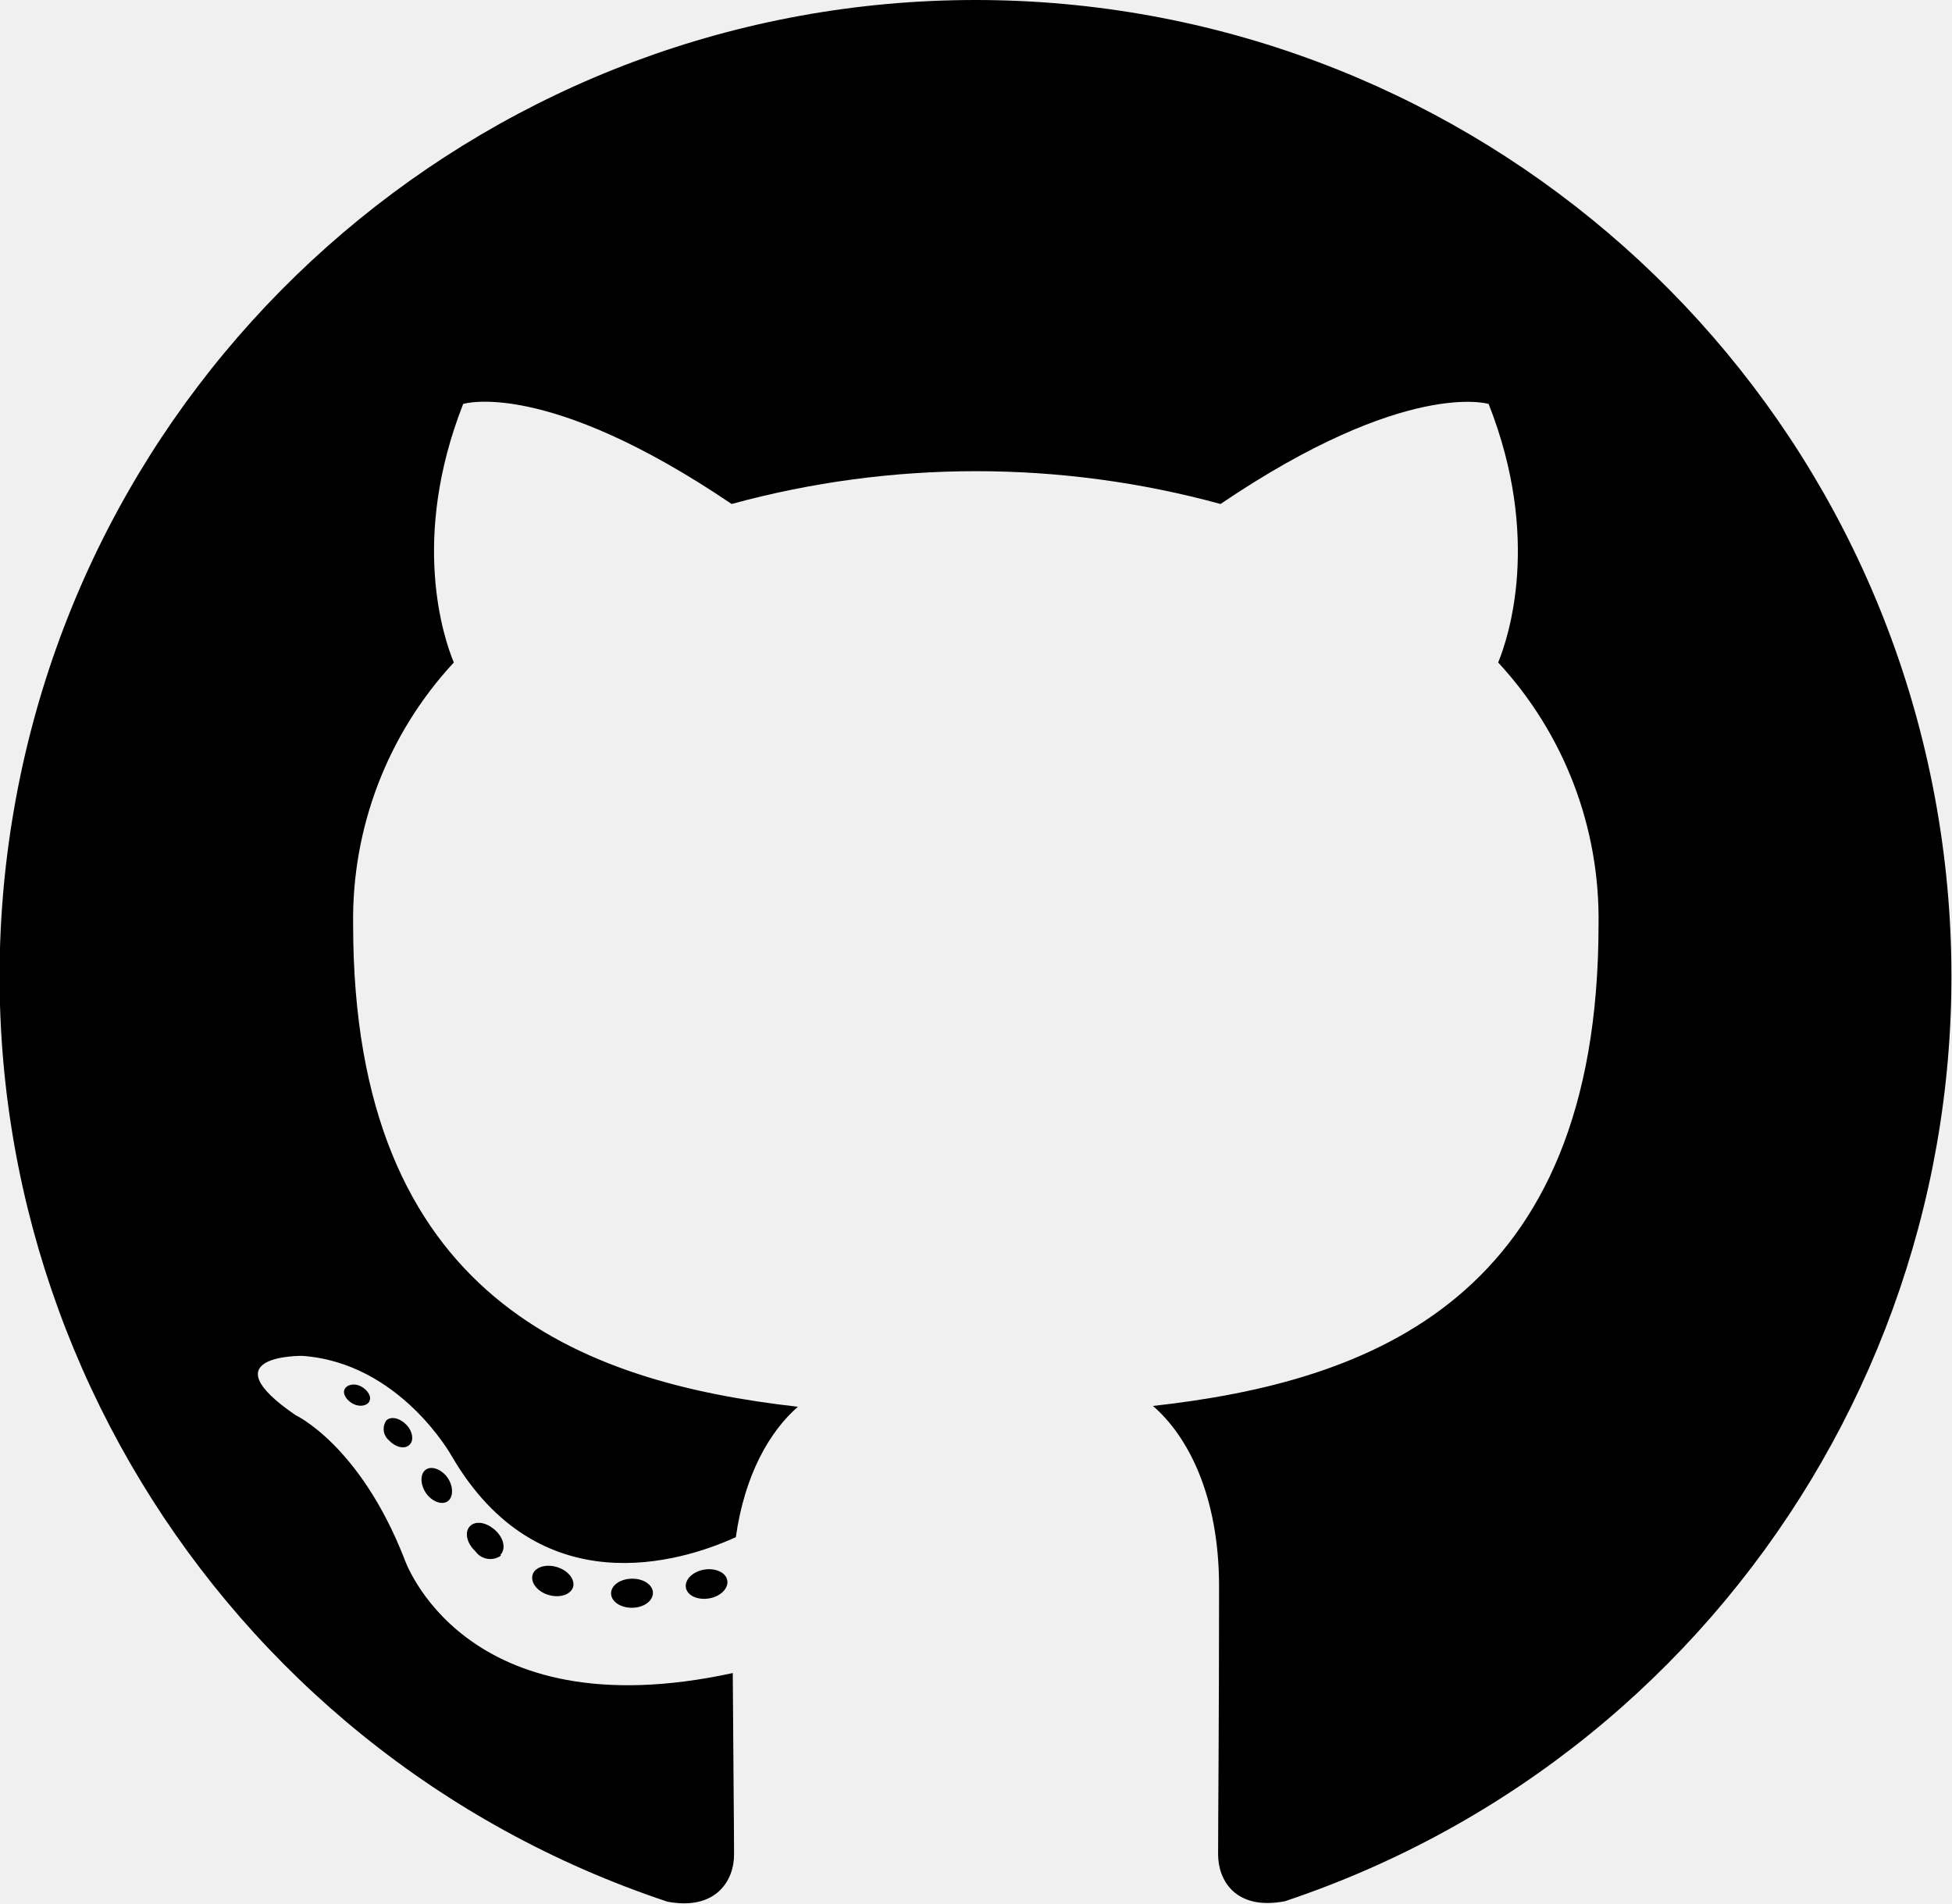
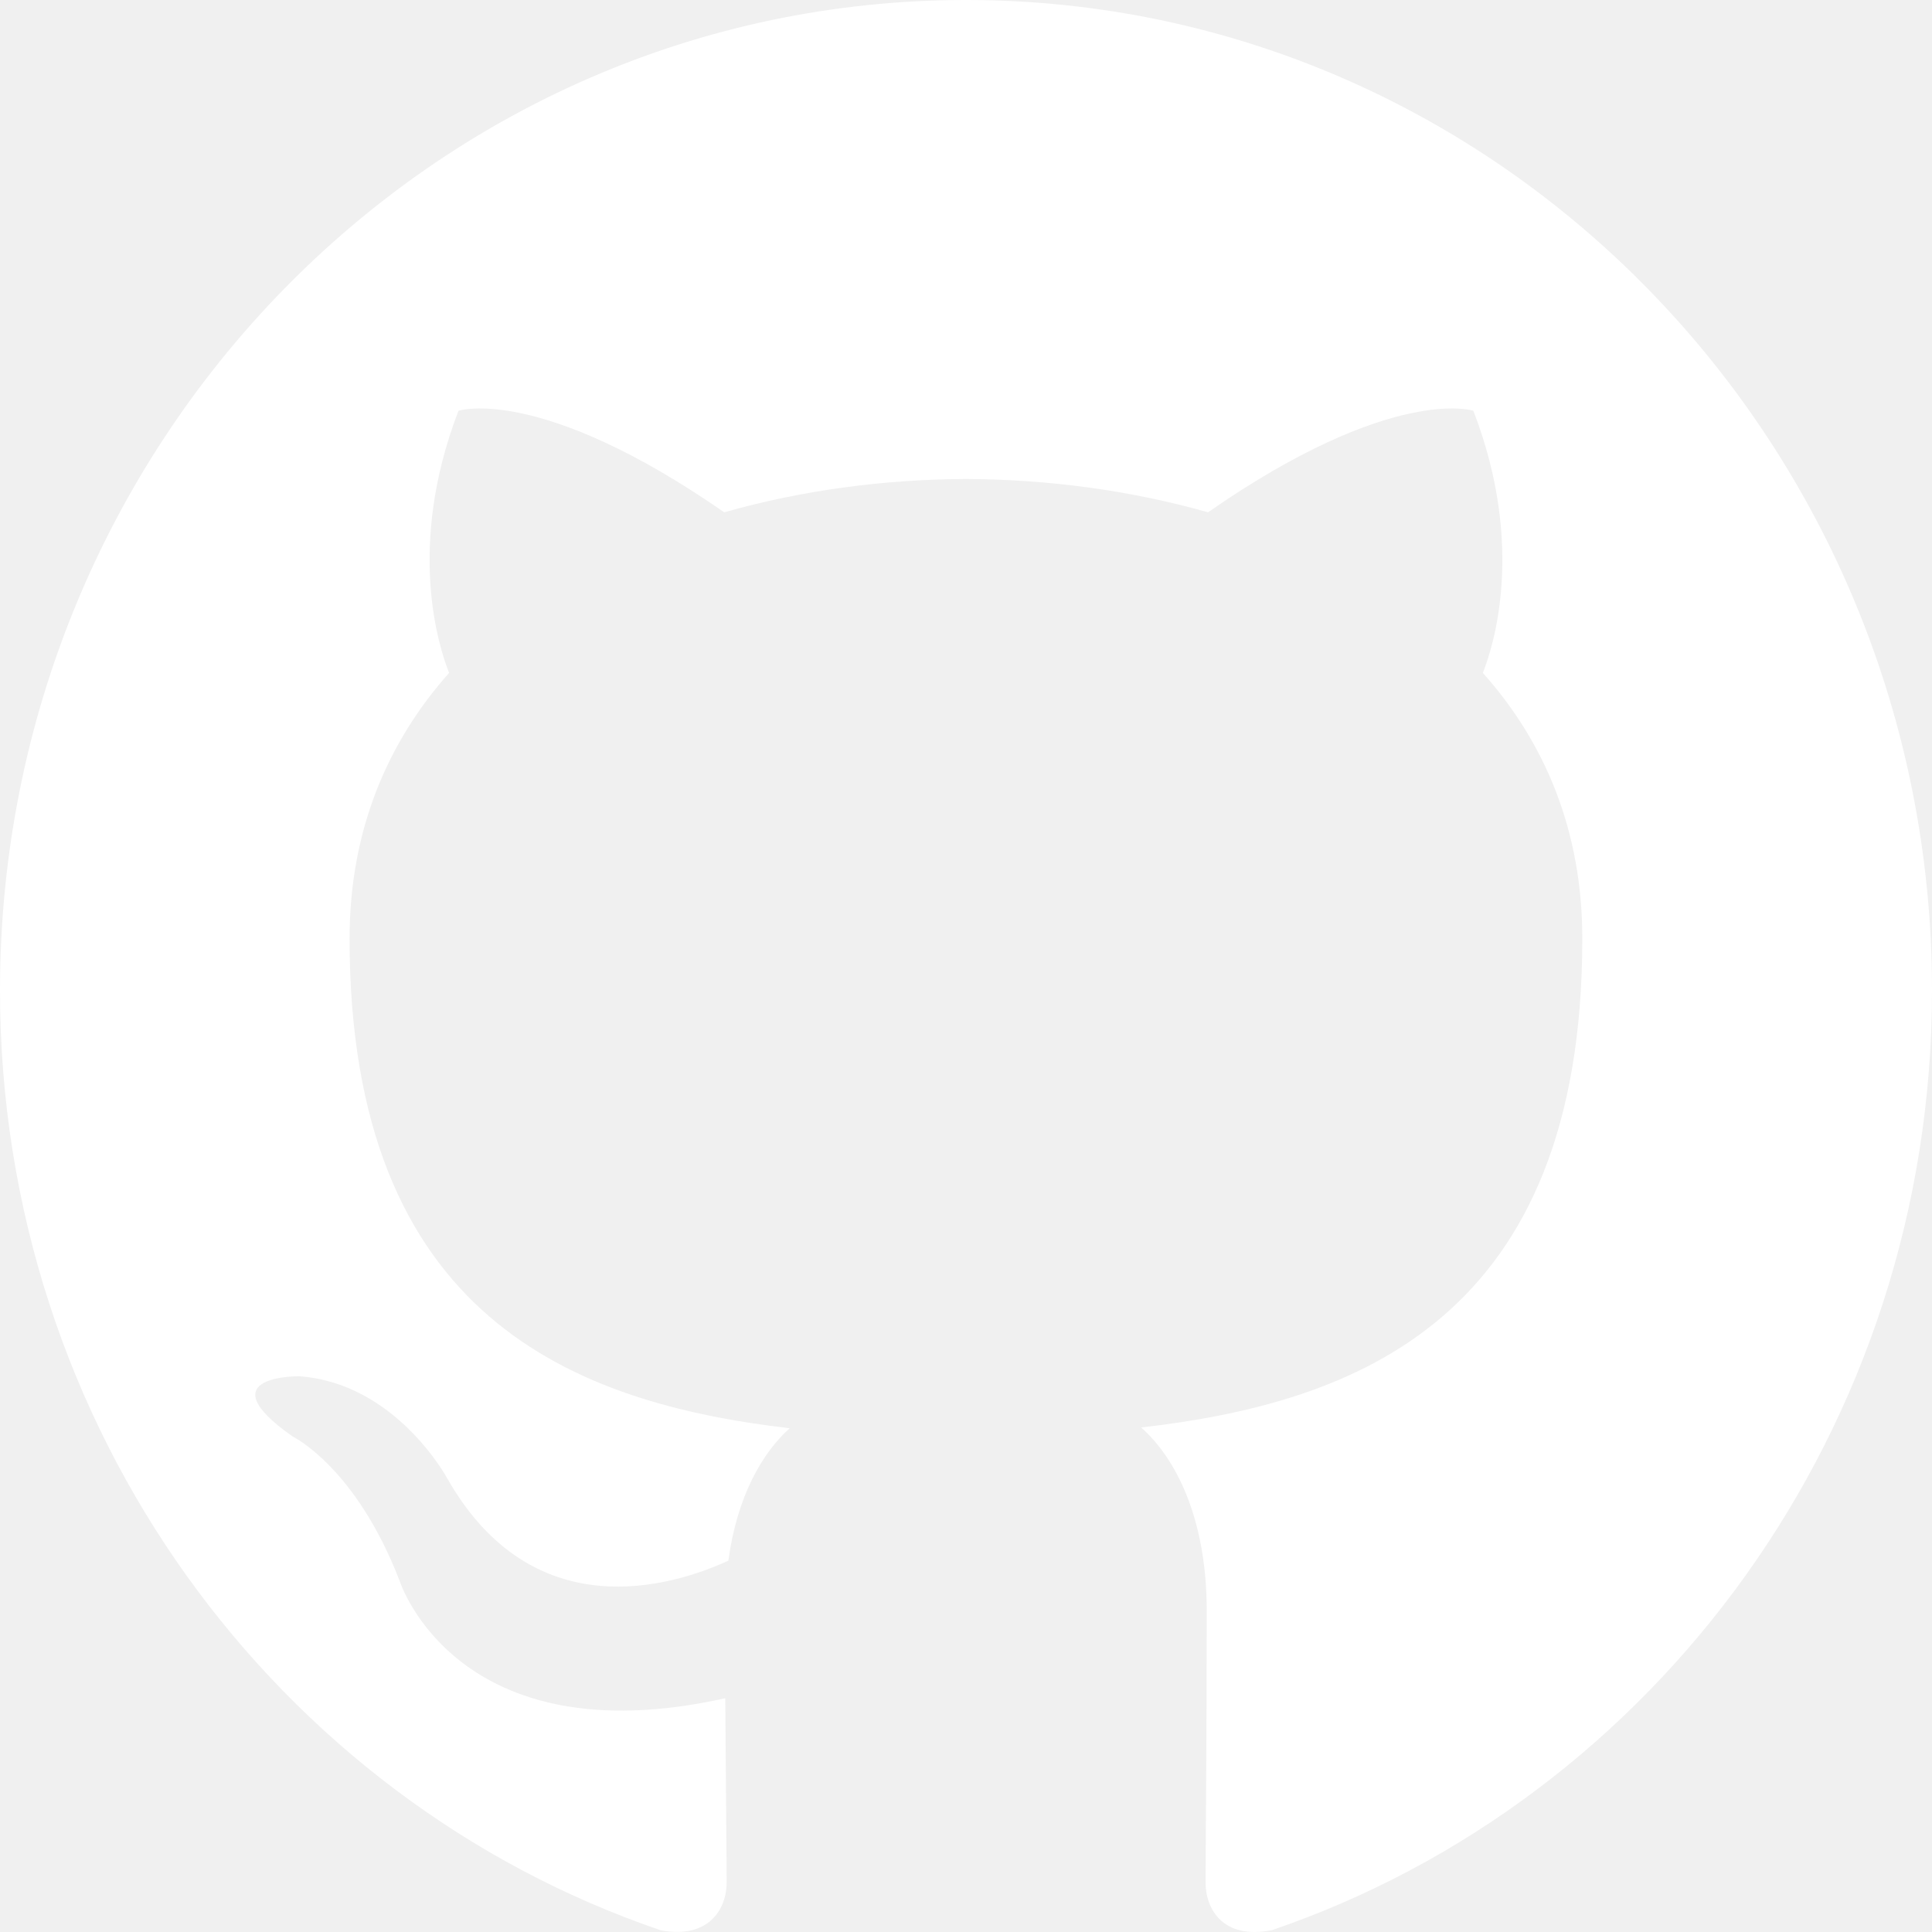
- <svg xmlns="http://www.w3.org/2000/svg" viewBox="0 0 120.78 117.79">
-   <g id="Layer_2" data-name="Layer 2">
-     <g id="Layer_1-2" data-name="Layer 1">
-       <path class="cls-1" d="M60.39 0A60.39 60.39 0 0 0 41.3 117.69c3 .56 4.12-1.31 4.12-2.91 0-1.44-.05-6.19-.08-11.24C28.54 107.19 25 96.42 25 96.42c-2.75-7-6.71-8.84-6.71-8.84-5.48-3.75.41-3.67.41-3.67 6.07.43 9.26 6.22 9.26 6.22 5.39 9.23 14.13 6.57 17.57 5 .55-3.9 2.11-6.56 3.84-8.07C36 85.55 21.85 80.37 21.85 57.23A23.35 23.35 0 0 1 28.08 41c-.63-1.52-2.7-7.66.58-16 0 0 5.07-1.62 16.61 6.19a57.36 57.36 0 0 1 30.25 0C87 23.42 92.11 25 92.11 25c3.28 8.32 1.22 14.46.59 16a23.34 23.34 0 0 1 6.21 16.21c0 23.2-14.12 28.3-27.57 29.8 2.16 1.87 4.09 5.55 4.09 11.18 0 8.08-.06 14.59-.06 16.57 0 1.61 1.08 3.49 4.14 2.9A60.39 60.39 0 0 0 60.39 0Z" />
-       <path class="cls-2" d="M22.87 86.7c-.13.3-.6.39-1 .19s-.69-.61-.55-.91.61-.39 1-.19.69.61.54.91ZM25.32 89.43c-.29.27-.85.14-1.24-.28a.92.92 0 0 1-.17-1.25c.3-.27.84-.14 1.24.28s.47 1 .17 1.25ZM27.7 92.91c-.37.26-1 0-1.35-.52s-.37-1.18 0-1.44 1 0 1.35.51.37 1.19 0 1.45ZM31 96.27a1.13 1.13 0 0 1-1.59-.27c-.53-.49-.68-1.18-.34-1.54s1-.27 1.56.23.68 1.18.33 1.54ZM35.46 98.22c-.15.47-.82.69-1.51.49s-1.13-.76-1-1.24.82-.7 1.51-.49 1.13.76 1 1.24ZM40.4 98.58c0 .5-.56.91-1.28.92s-1.3-.38-1.31-.88.56-.91 1.29-.92 1.3.39 1.3.88ZM45 97.8c.09.49-.41 1-1.12 1.12s-1.35-.17-1.44-.66.42-1 1.12-1.12 1.35.17 1.44.66Z" />
-     </g>
-   </g>
+ <svg xmlns="http://www.w3.org/2000/svg" width="35" height="35" viewBox="0 0 35 35" fill="none">
+   <path fill-rule="evenodd" clip-rule="evenodd" d="M17.5 0C27.165 0 35 8.032 35 17.943C35 25.868 29.991 32.592 23.042 34.967C22.155 35.143 21.84 34.583 21.84 34.105C21.84 33.514 21.861 31.582 21.861 29.181C21.861 27.508 21.301 26.416 20.673 25.86C24.57 25.415 28.665 23.898 28.665 17.006C28.665 15.046 27.986 13.447 26.863 12.19C27.044 11.737 27.645 9.912 26.691 7.441C26.691 7.441 25.224 6.96 21.884 9.281C20.485 8.883 18.988 8.684 17.5 8.677C16.012 8.684 14.516 8.883 13.12 9.281C9.775 6.96 8.306 7.441 8.306 7.441C7.355 9.912 7.955 11.737 8.136 12.19C7.018 13.447 6.333 15.046 6.333 17.006C6.333 23.88 10.419 25.421 14.306 25.874C13.806 26.322 13.352 27.112 13.195 28.273C12.197 28.731 9.664 29.525 8.102 26.782C8.102 26.782 7.177 25.058 5.42 24.932C5.42 24.932 3.713 24.91 5.301 26.023C5.301 26.023 6.447 26.574 7.243 28.648C7.243 28.648 8.271 31.85 13.139 30.765C13.148 32.265 13.164 33.678 13.164 34.105C13.164 34.58 12.841 35.135 11.968 34.968C5.014 32.597 0 25.87 0 17.943C0 8.032 7.837 0 17.5 0Z" fill="white" />
</svg>
